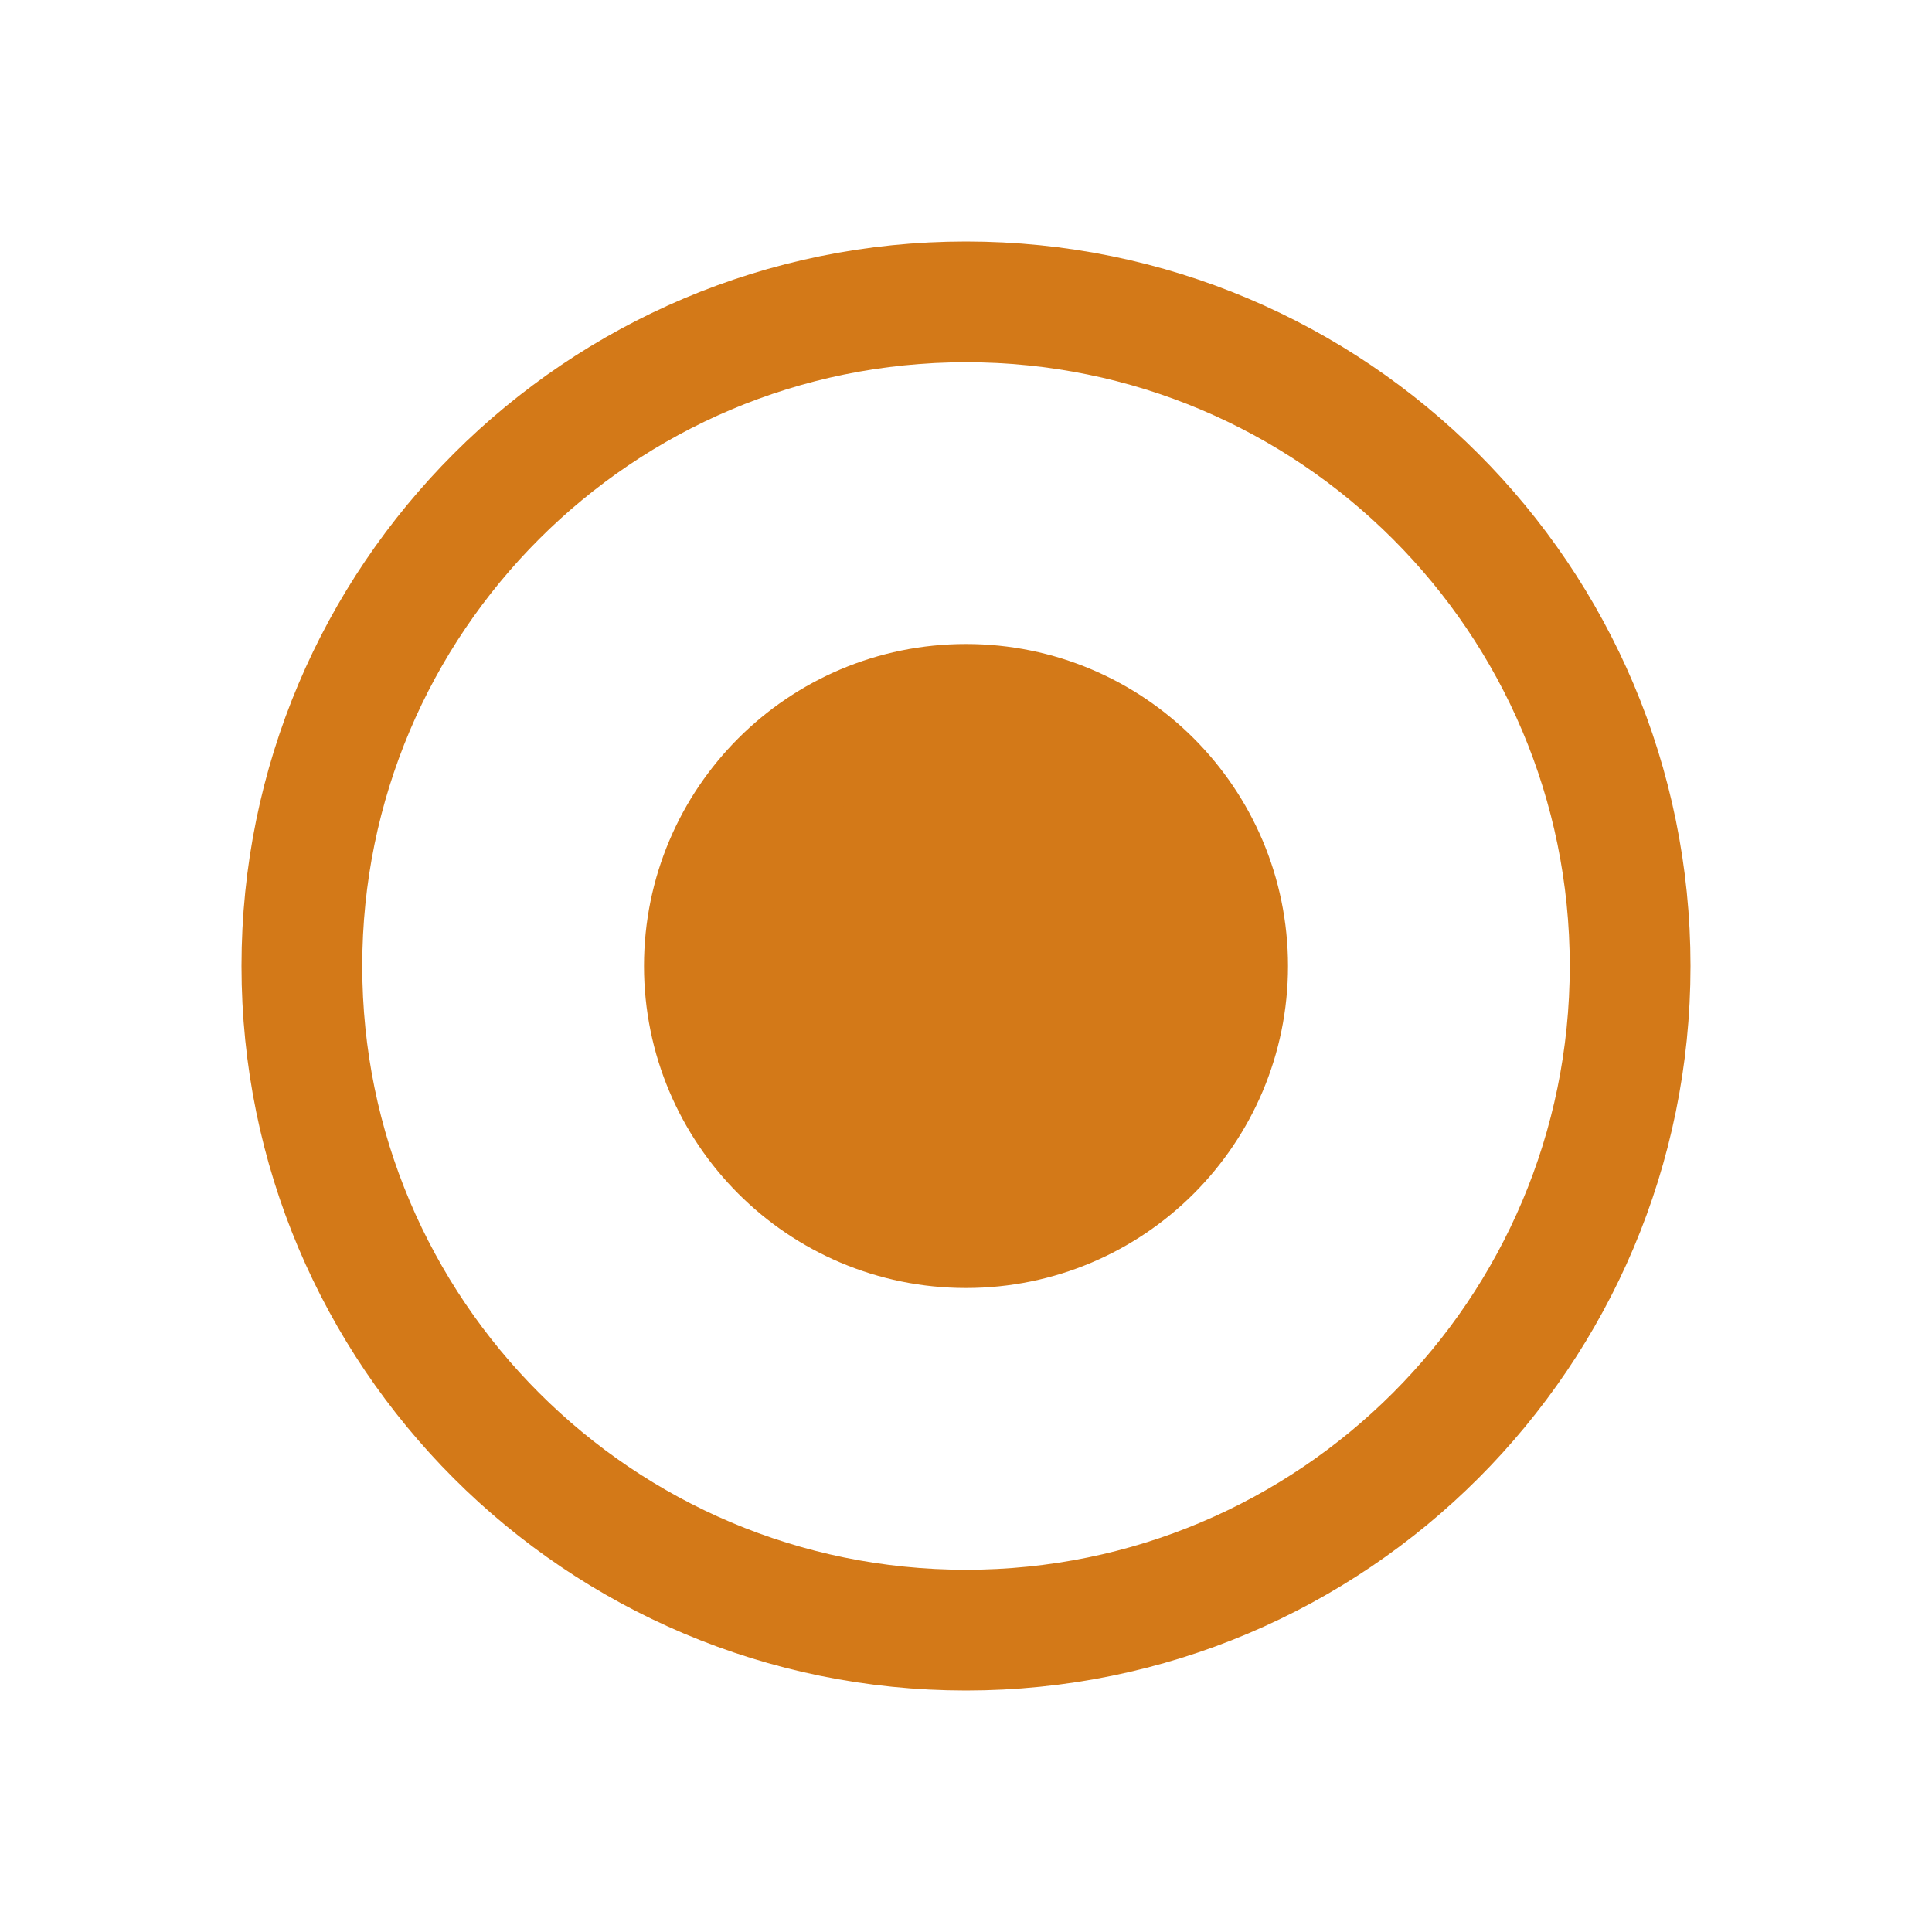
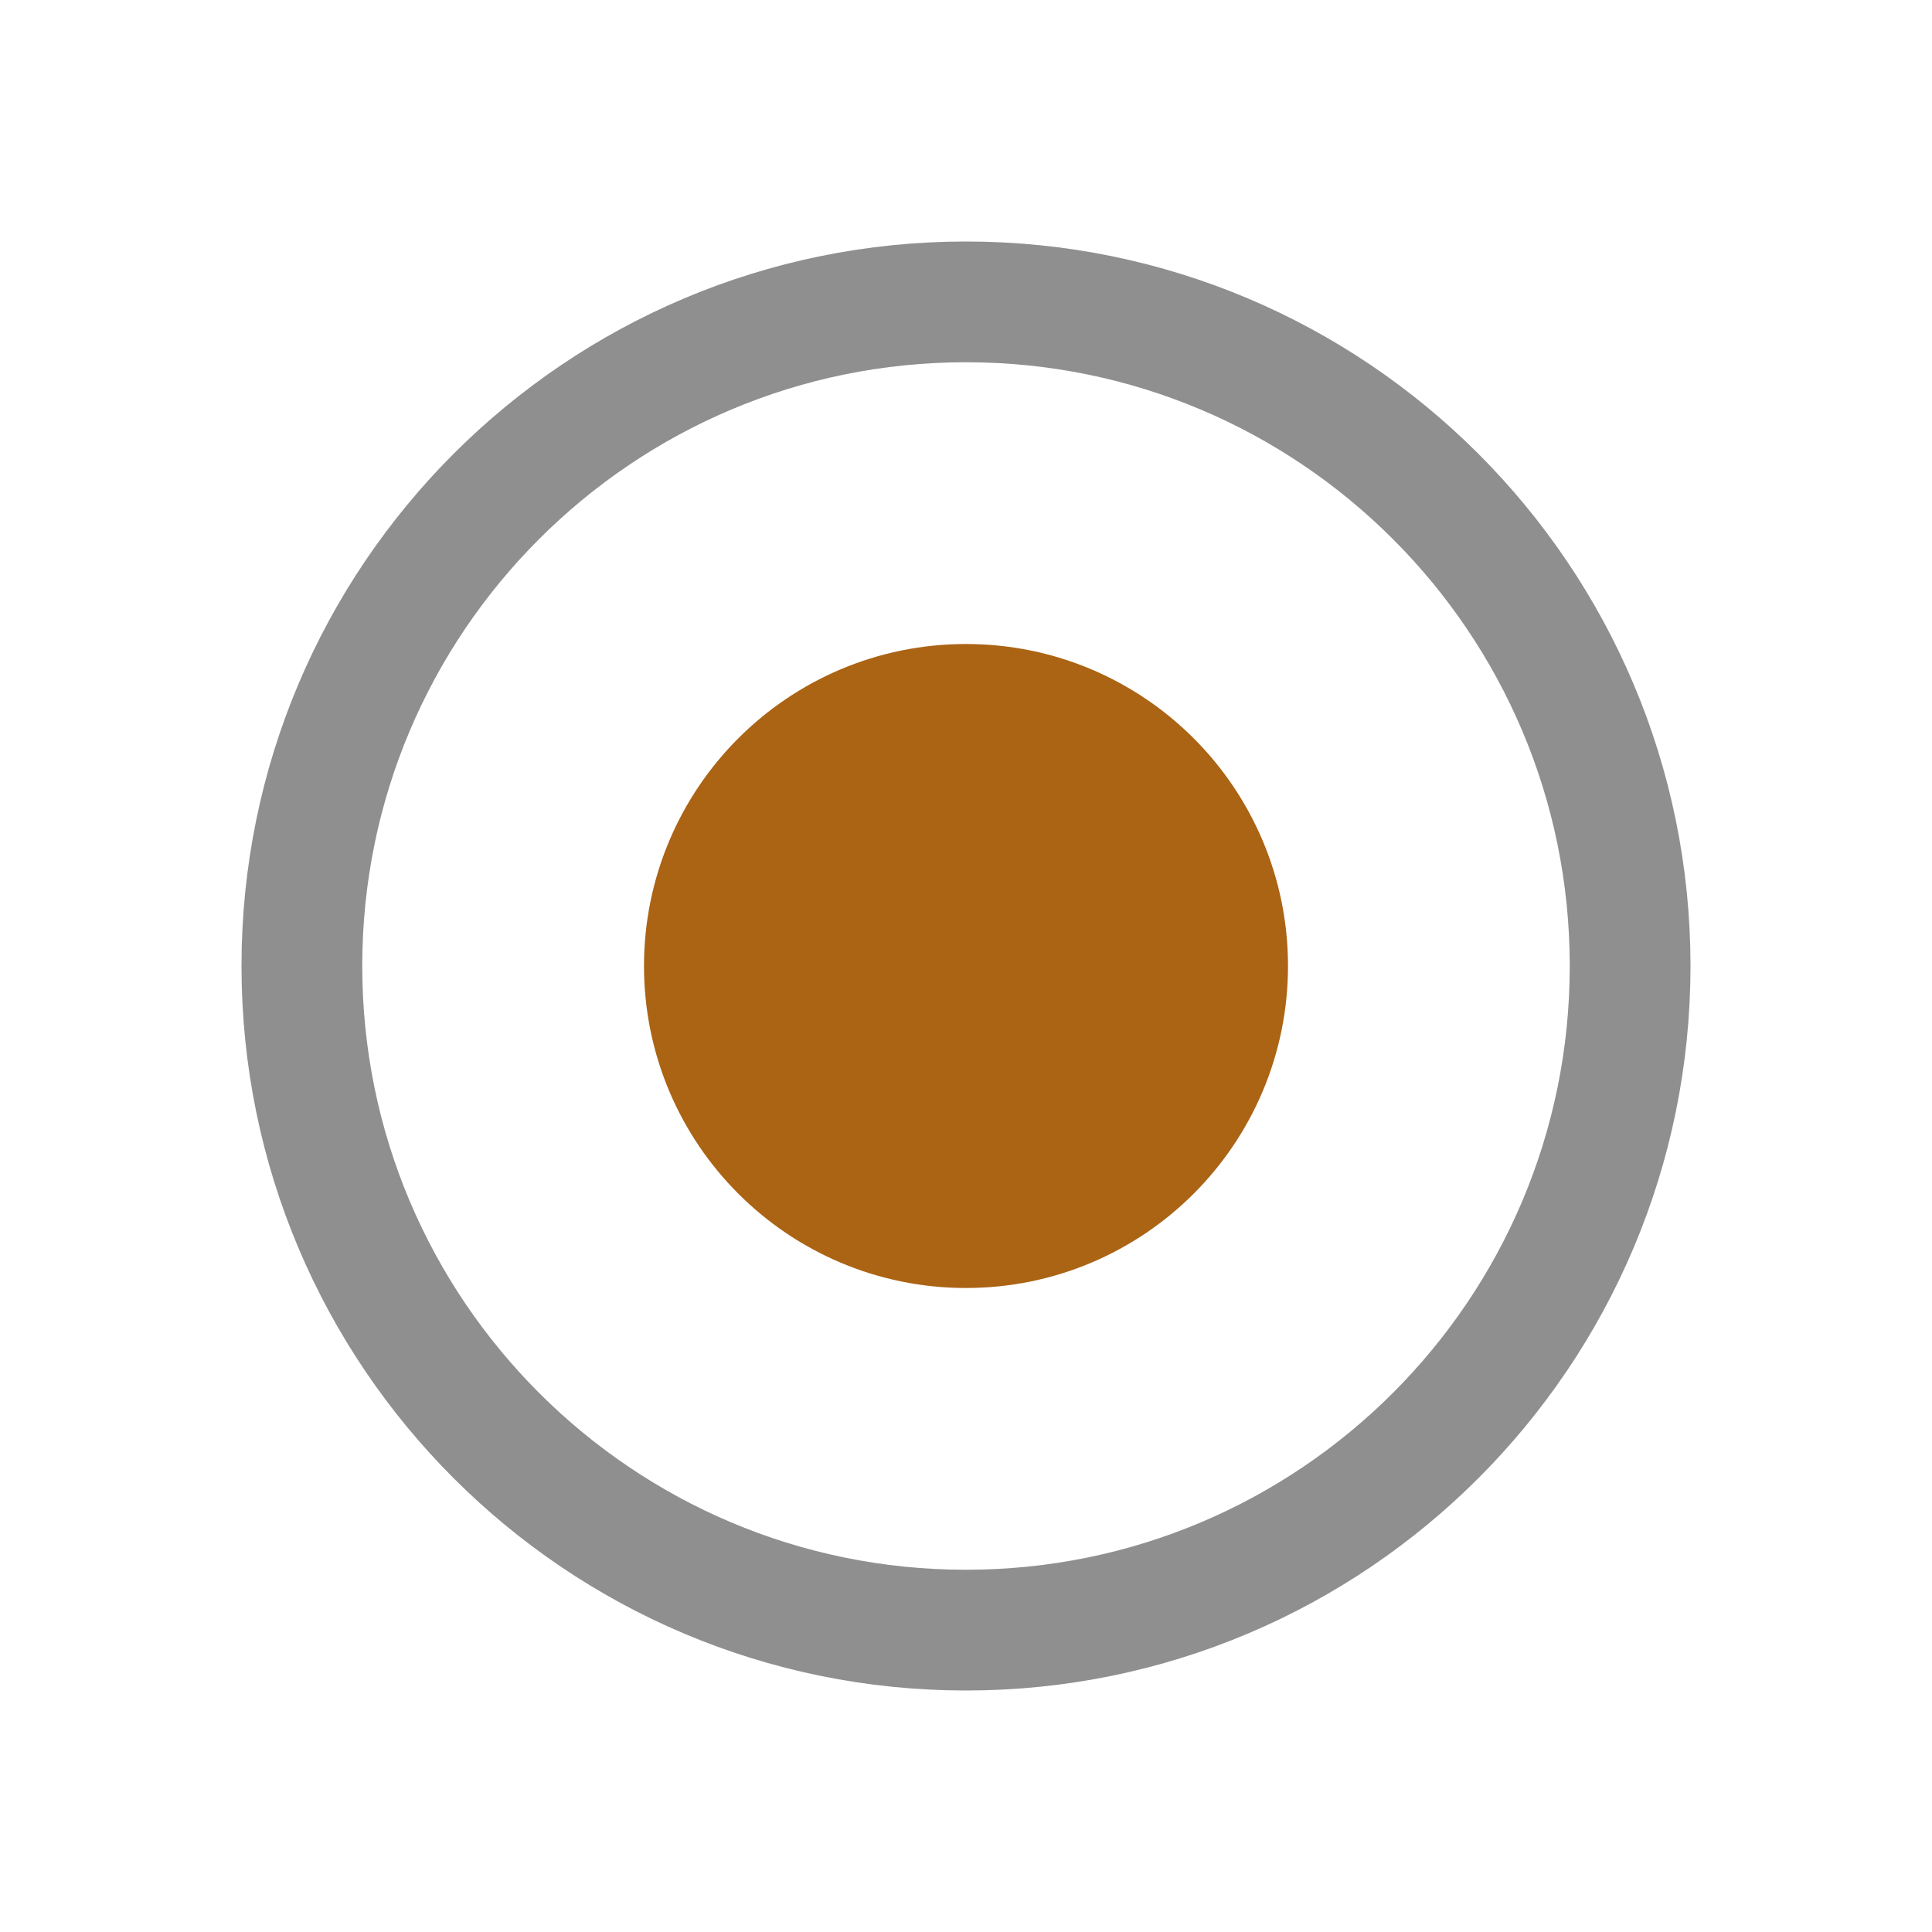
<svg xmlns="http://www.w3.org/2000/svg" width="24" height="24" viewBox="0 0 24 24" fill="none">
-   <g transform="translate(-196 -548)">
-     <circle cx="208" cy="560" r="8.25" stroke="#D37918" stroke-width="1.5" />
-     <circle cx="208" cy="560" r="3.25" fill="#D37918" stroke="#D37918" stroke-width="1.5" />
+   <g transform="translate(-152 -548)">
+     <circle cx="164" cy="560" r="8.25" stroke="#8F8F8F" stroke-width="1.5" />
+     <circle cx="164" cy="560" r="3.25" fill="#AB6314" stroke="#AB6314" stroke-width="1.5" />
  </g>
</svg>
